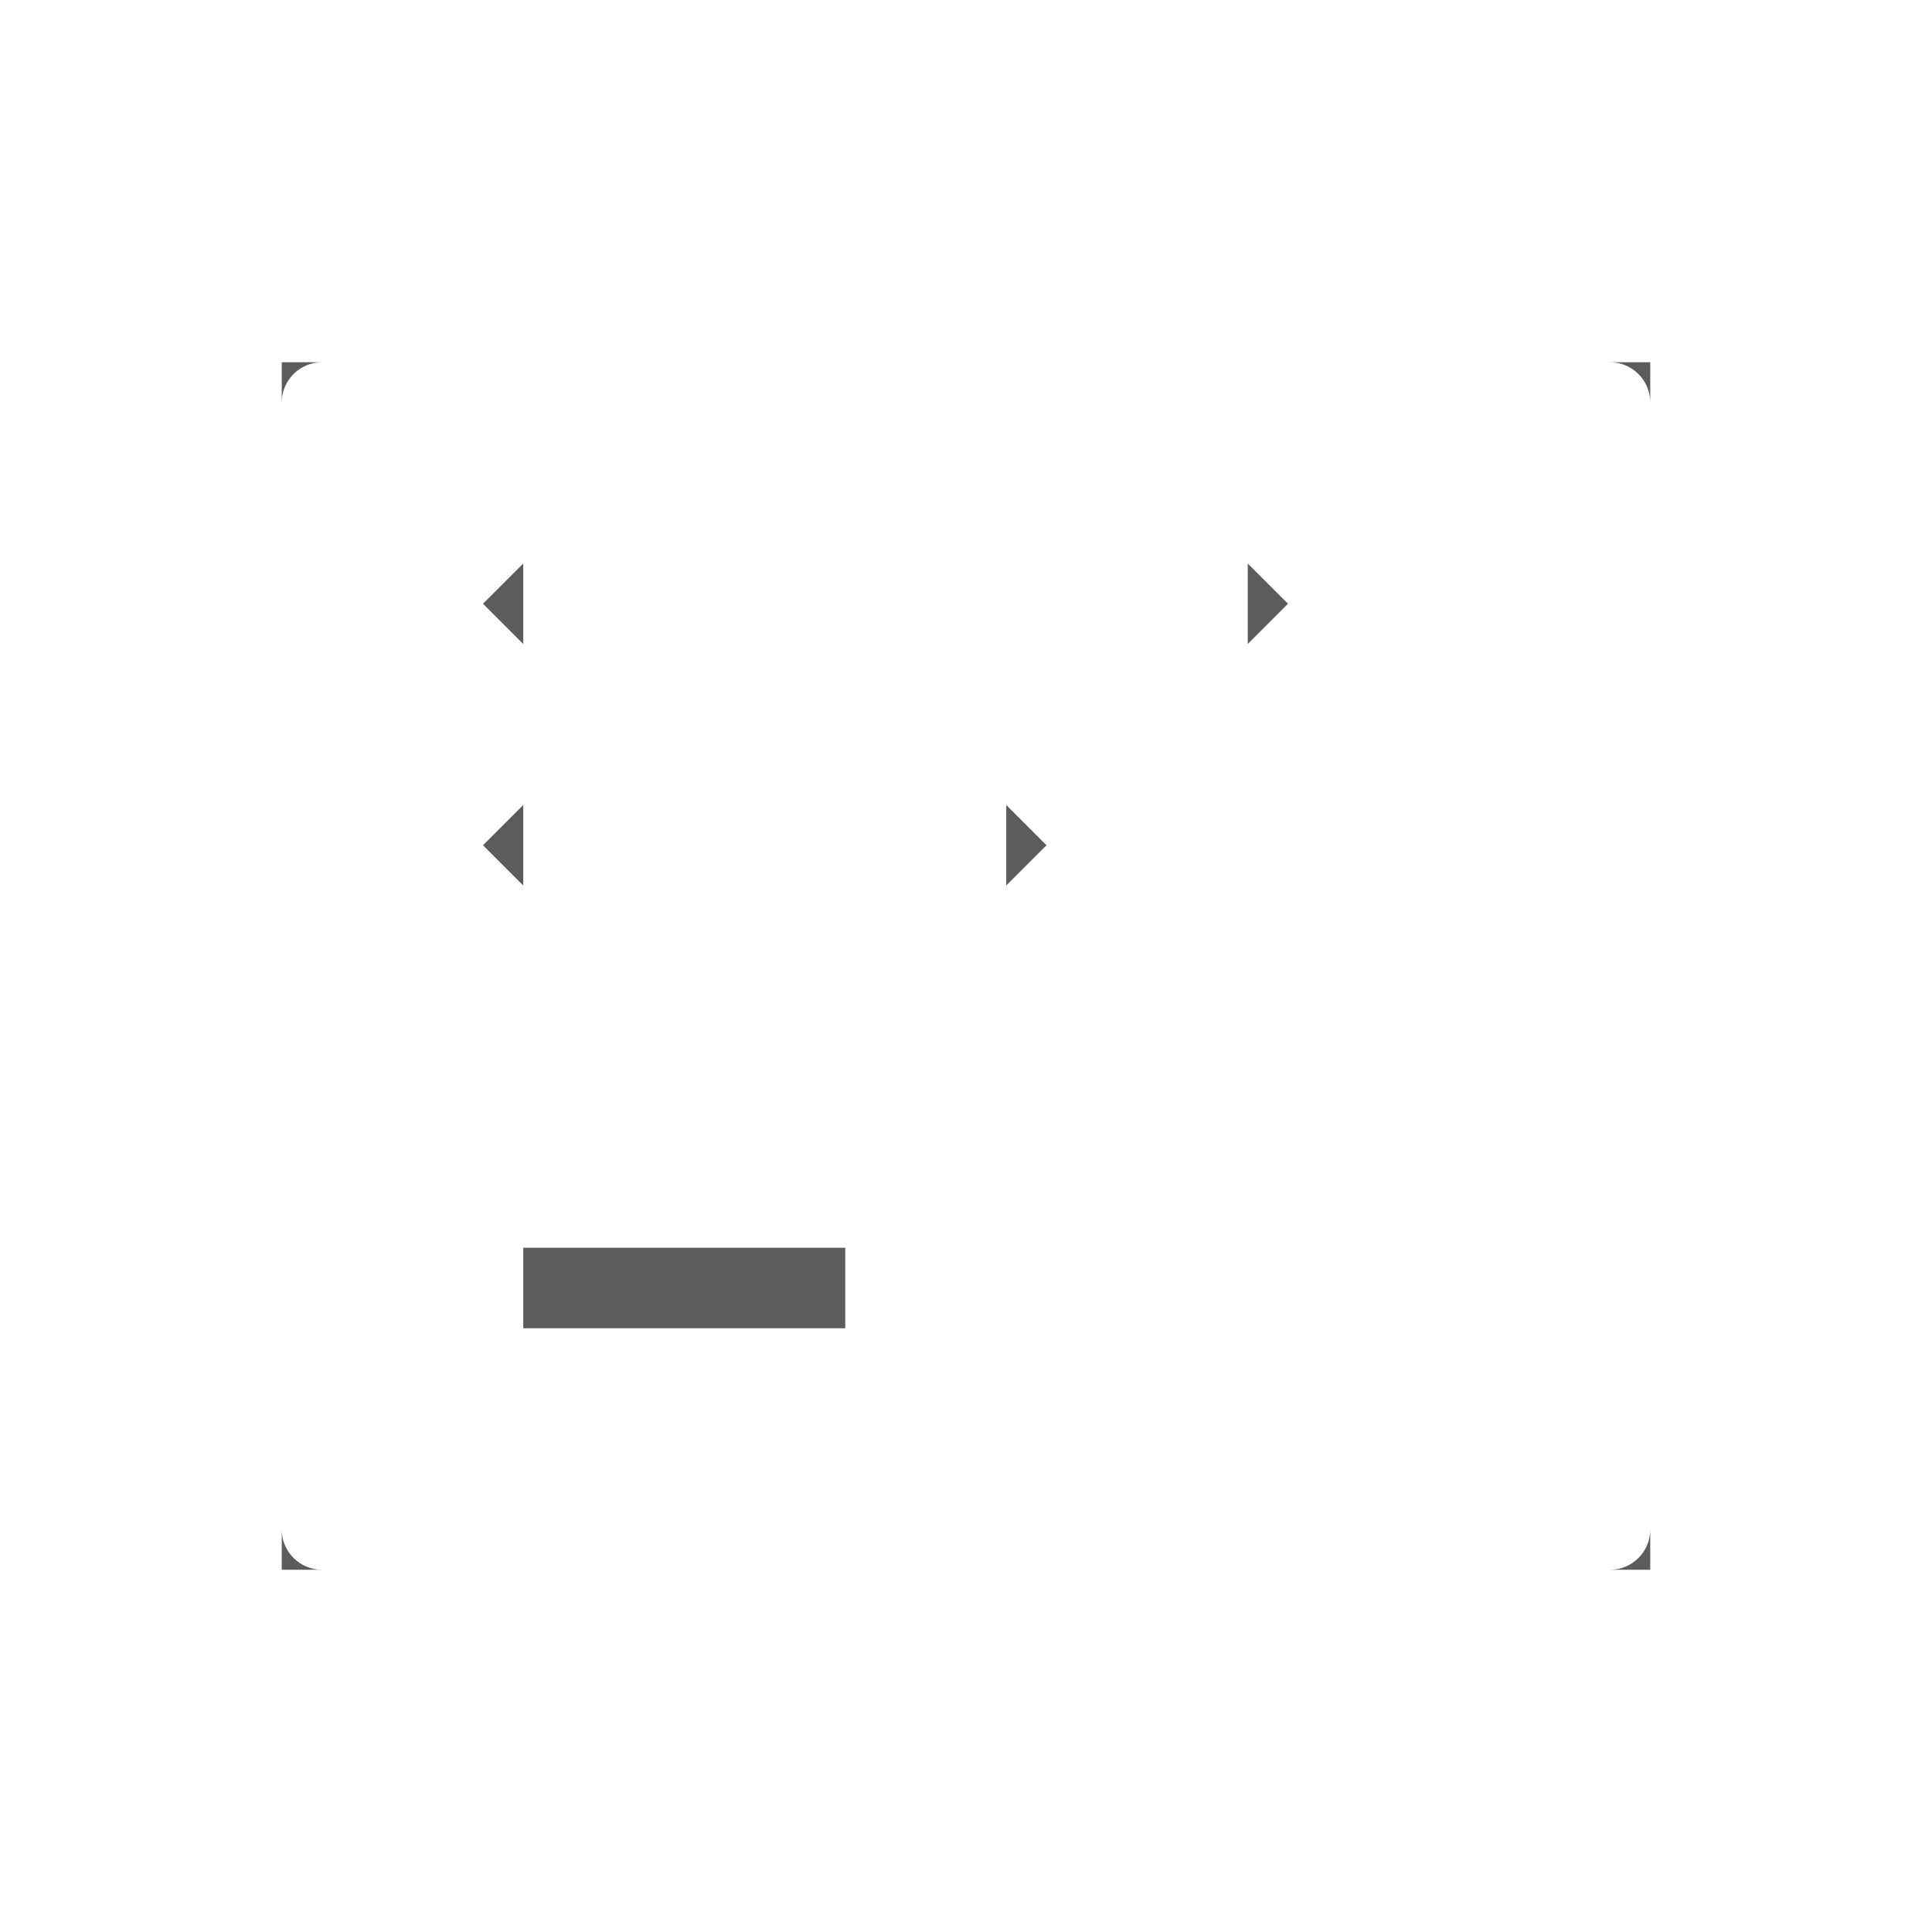
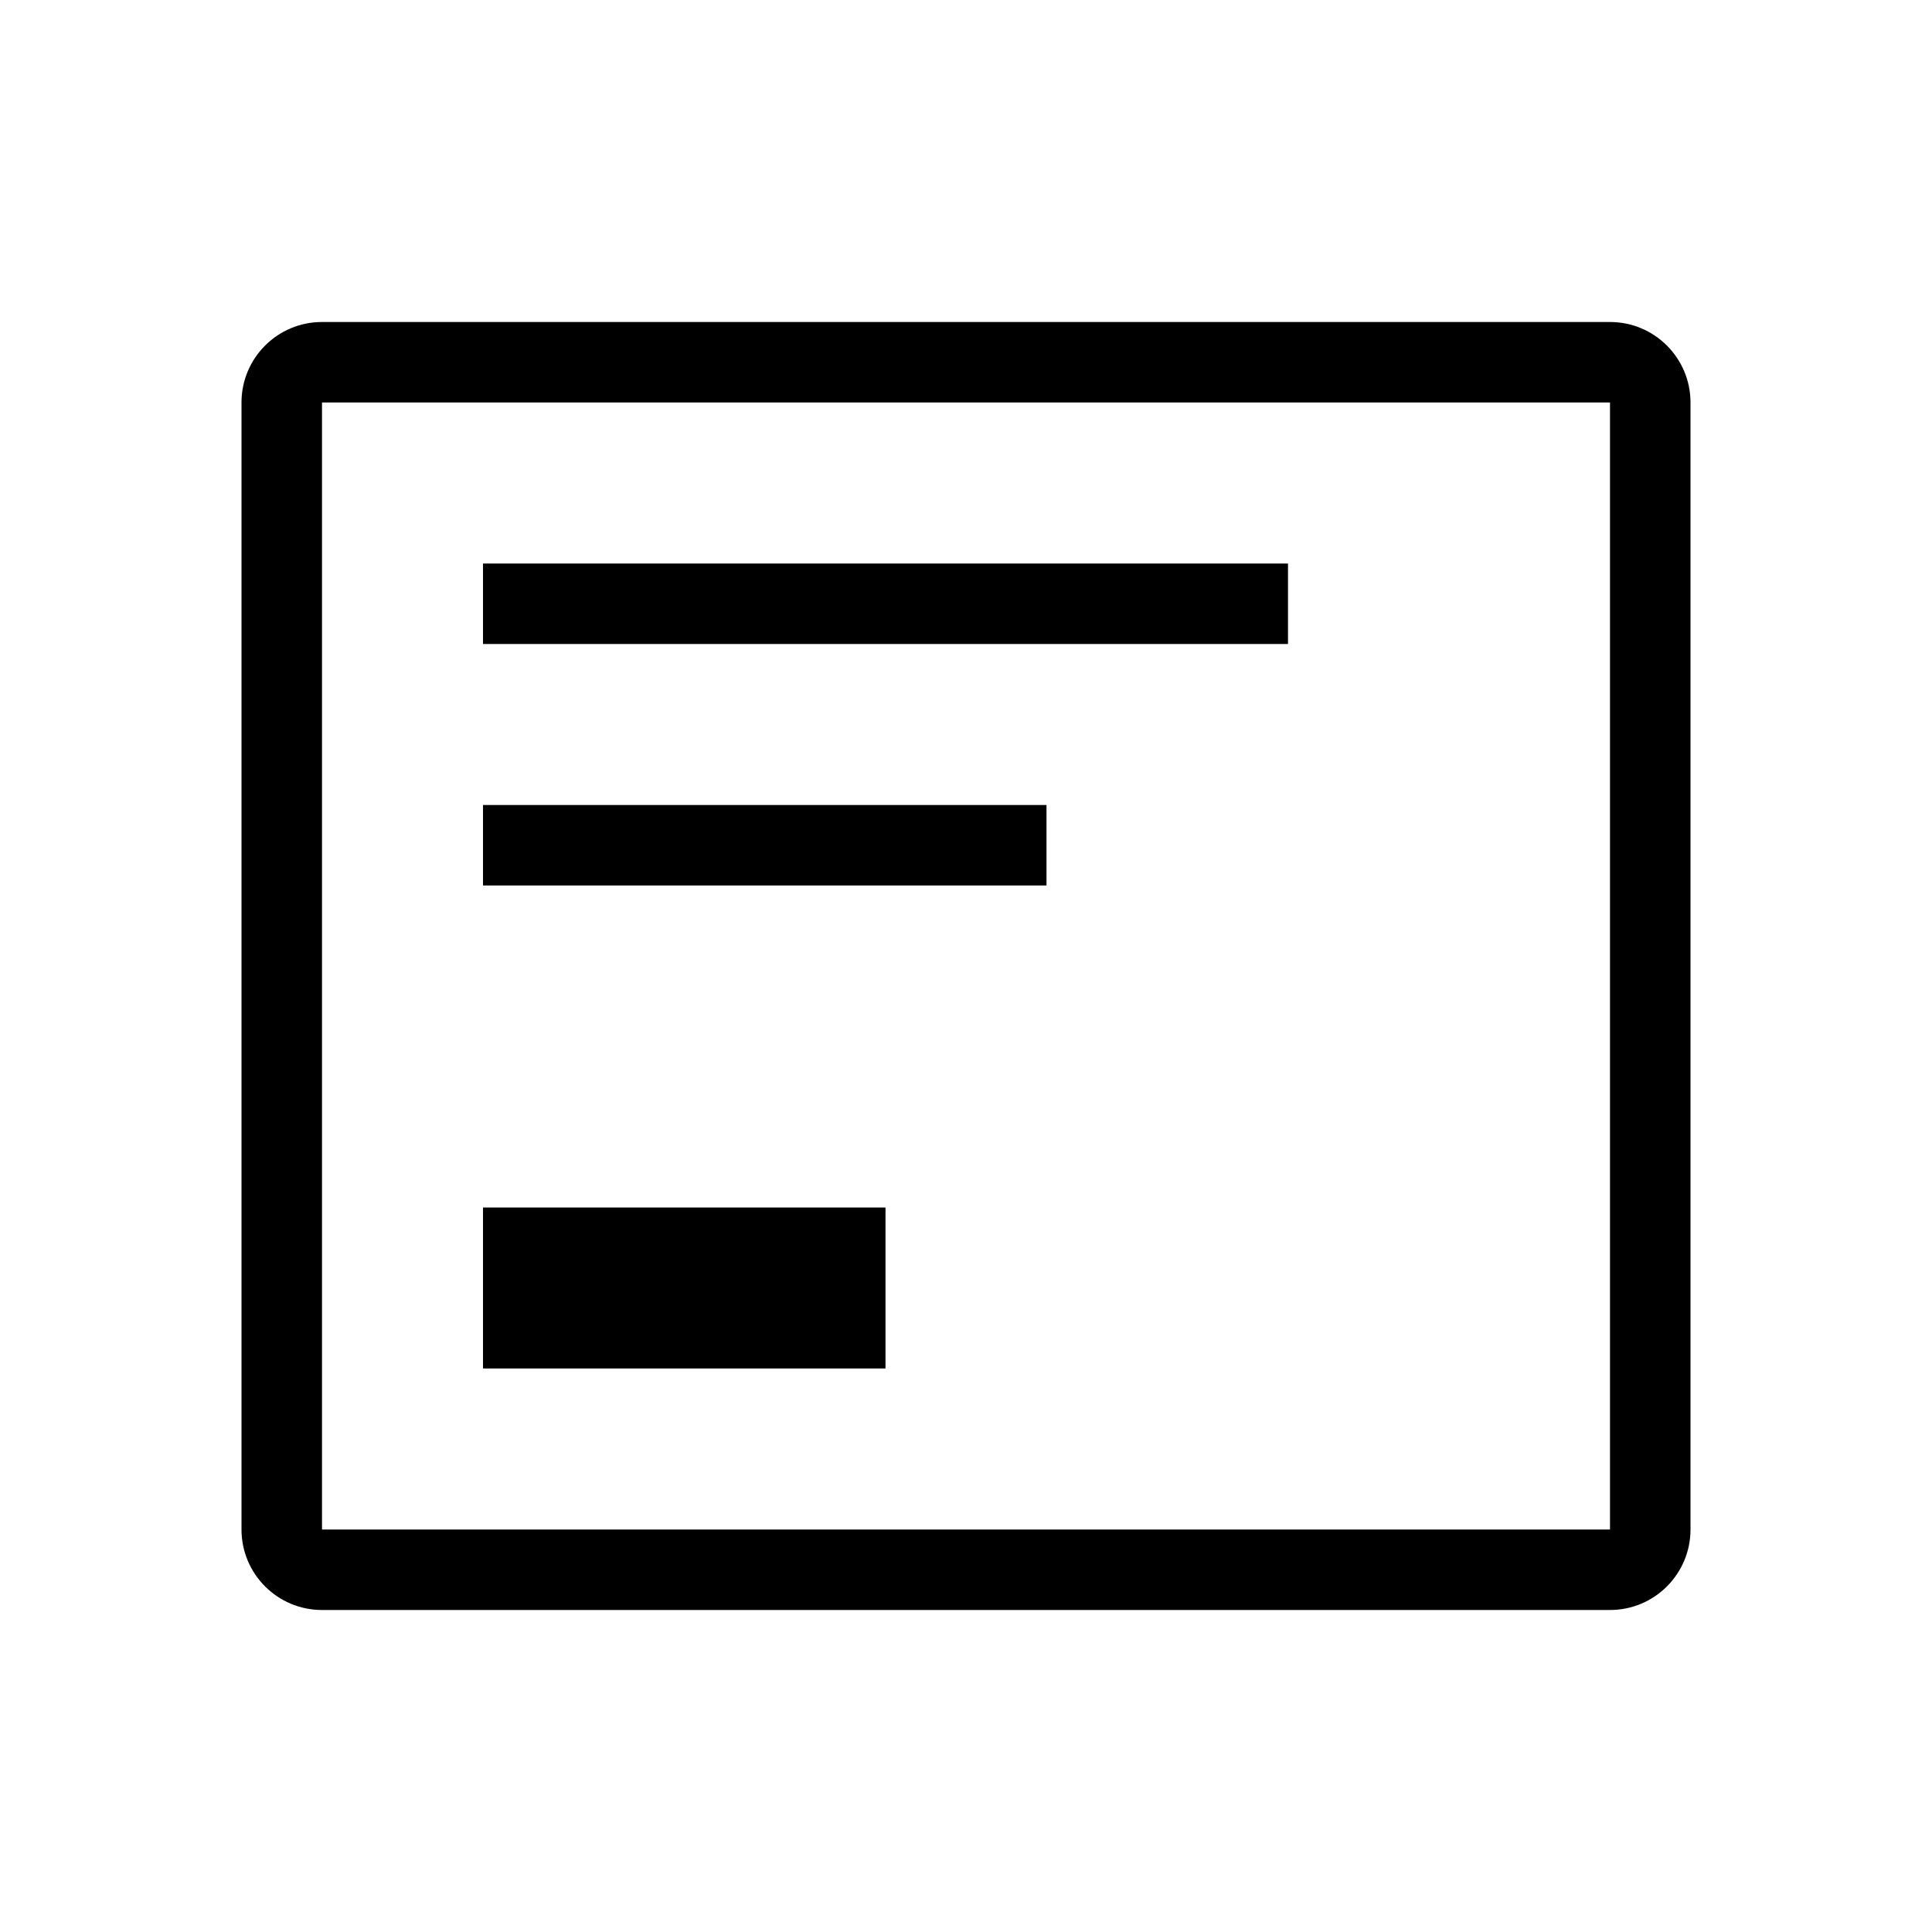
<svg xmlns="http://www.w3.org/2000/svg" width="24" height="24">
-   <path d="M6.5 15.5v1h4v-1h-4zm4.5-8h5l-.5-.5v1l.5-.5h-5zm0 0H6l.5.5V7l-.5.5h5zm-1.5 3H13l-.5-.5v1l.5-.5H9.5zm0 0H6l.5.5v-1l-.5.5h3.5zm-6 9v-15h17v15h-17zm.5-15c-.276 0-.5.224-.5.5v14c0 .276.224.5.5.5h16c.276 0 .5-.224.5-.5V5c0-.276-.224-.5-.5-.5H4z" fill="#5C5C5C" />
+   <path d="M6 15h5v2H6v-2zm0-8h10v1H6V7zm0 3h7v1H6v-1zM4 5v14h16V5H4zm0-1h16a1 1 0 0 1 1 1v14a1 1 0 0 1-1 1H4a1 1 0 0 1-1-1V5a1 1 0 0 1 1-1z" fill="#000" fill-rule="evenodd" />
</svg>
